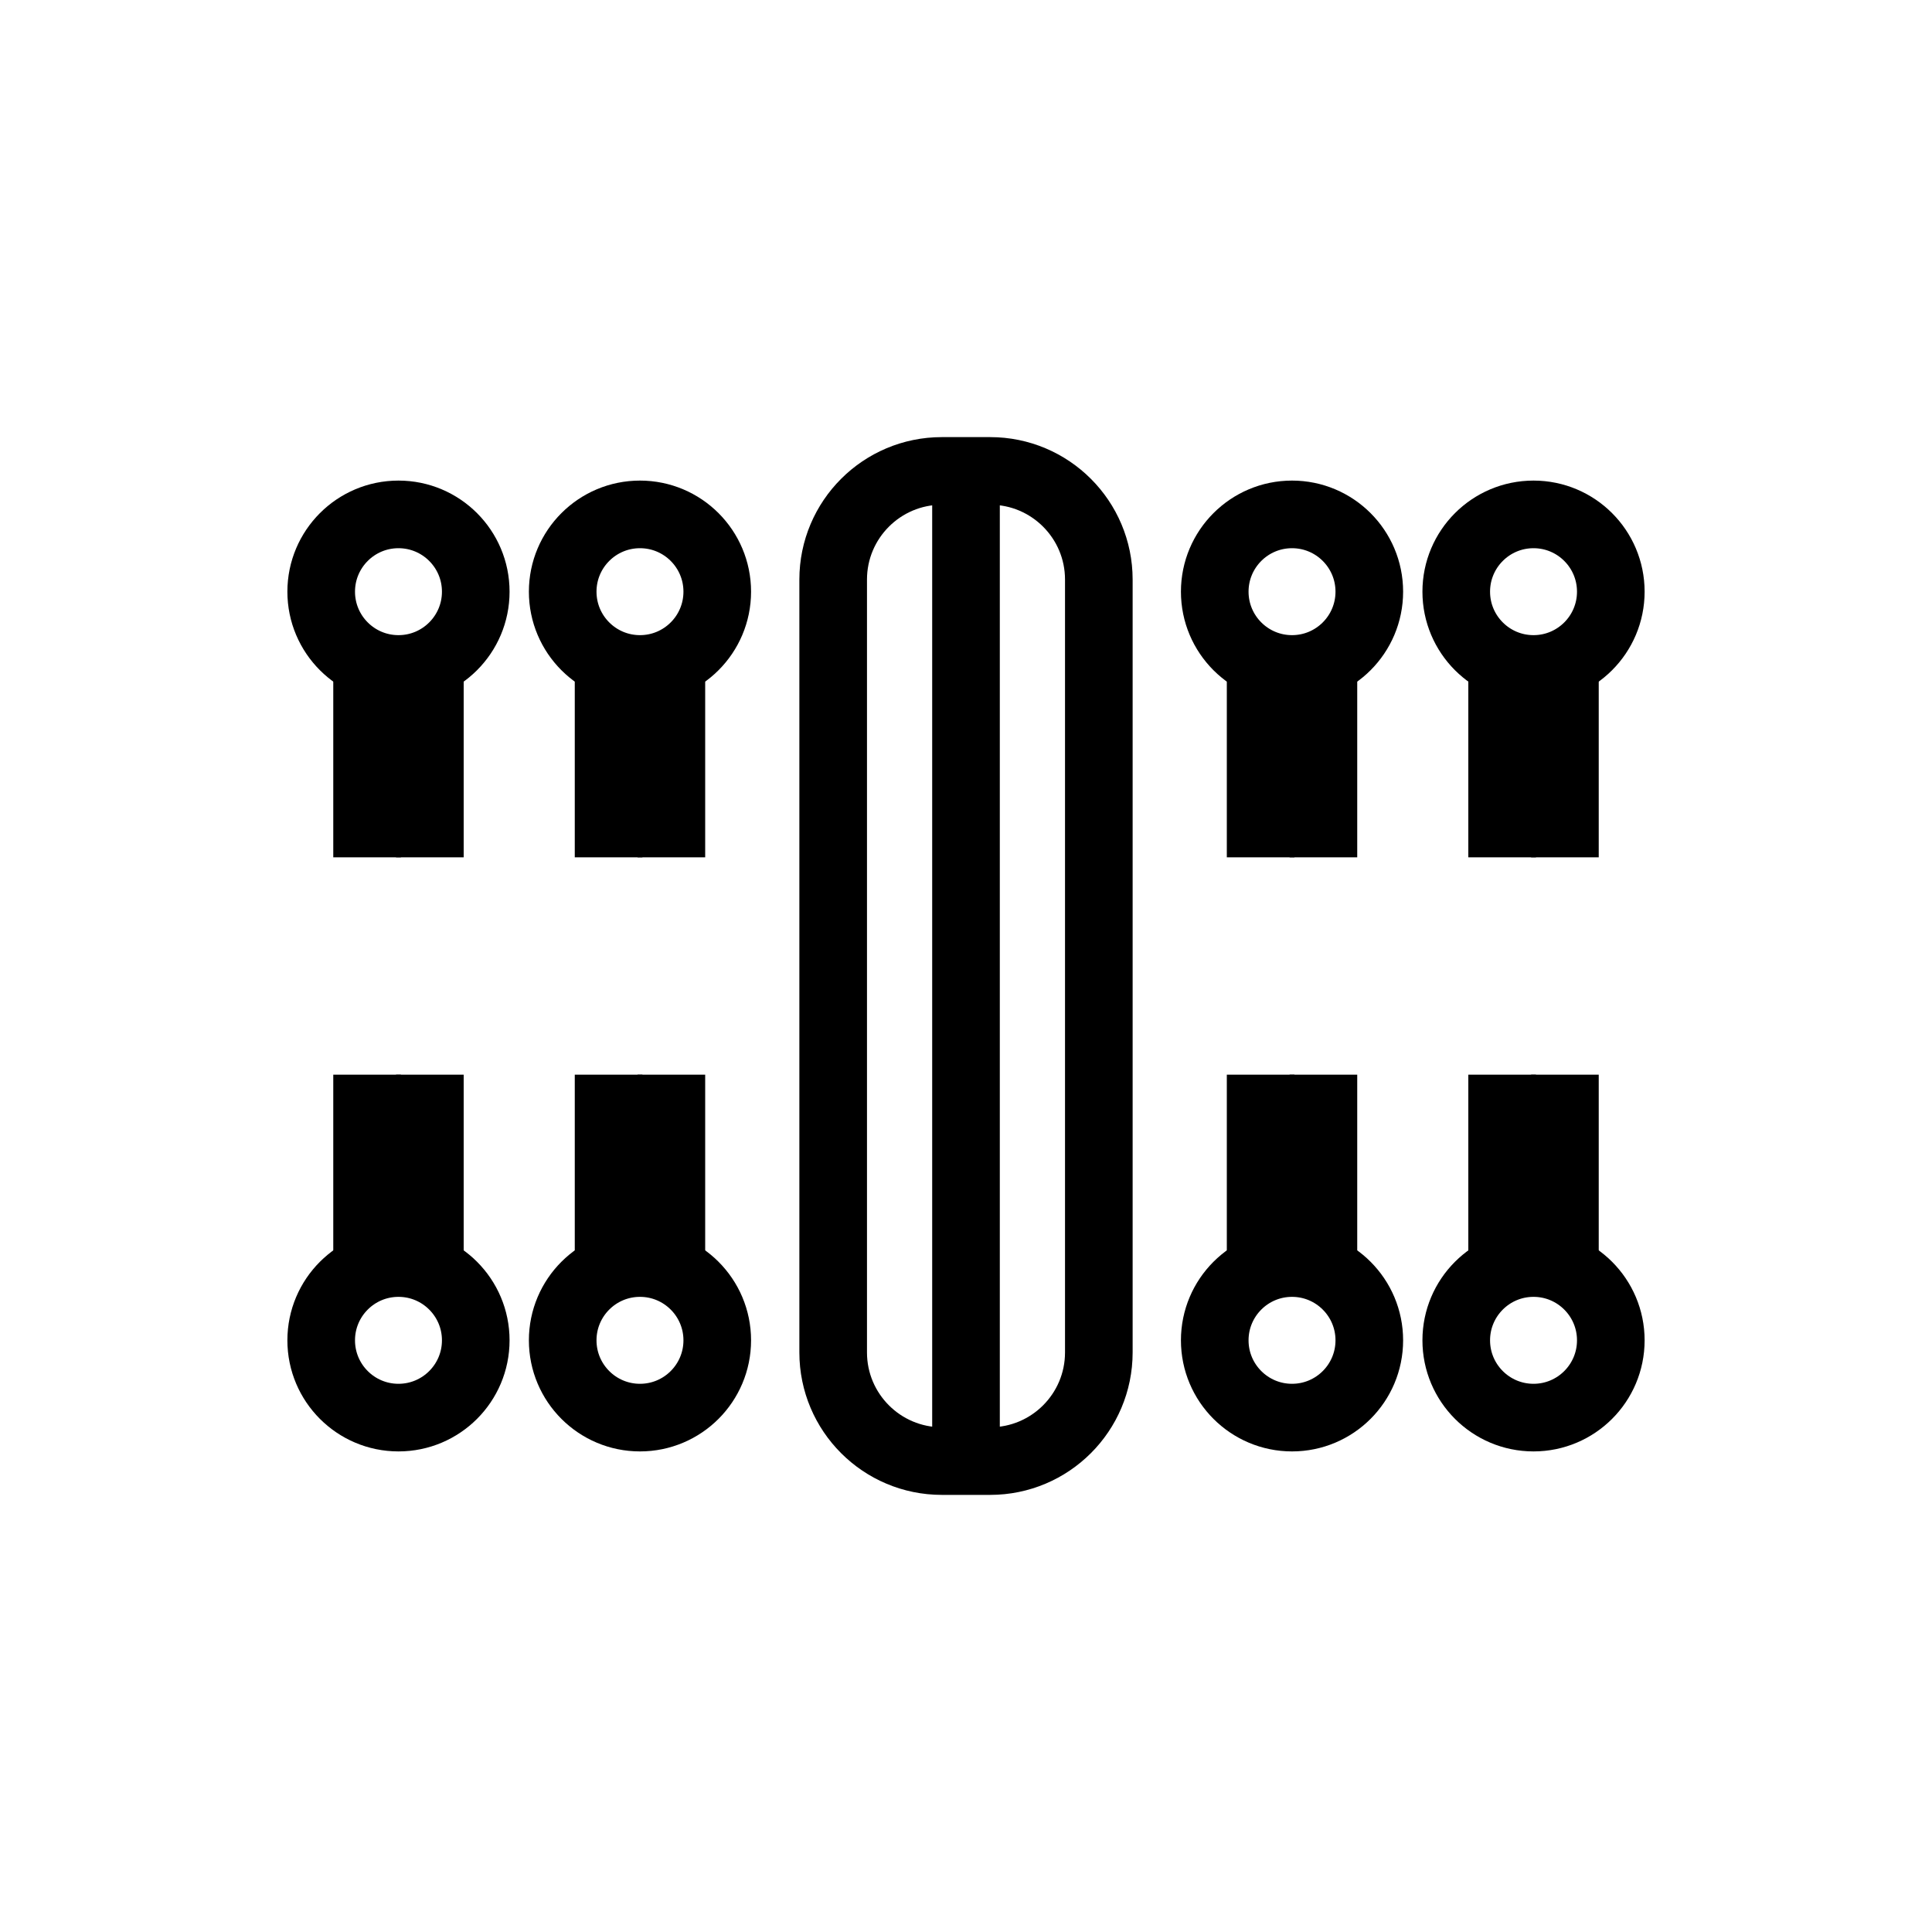
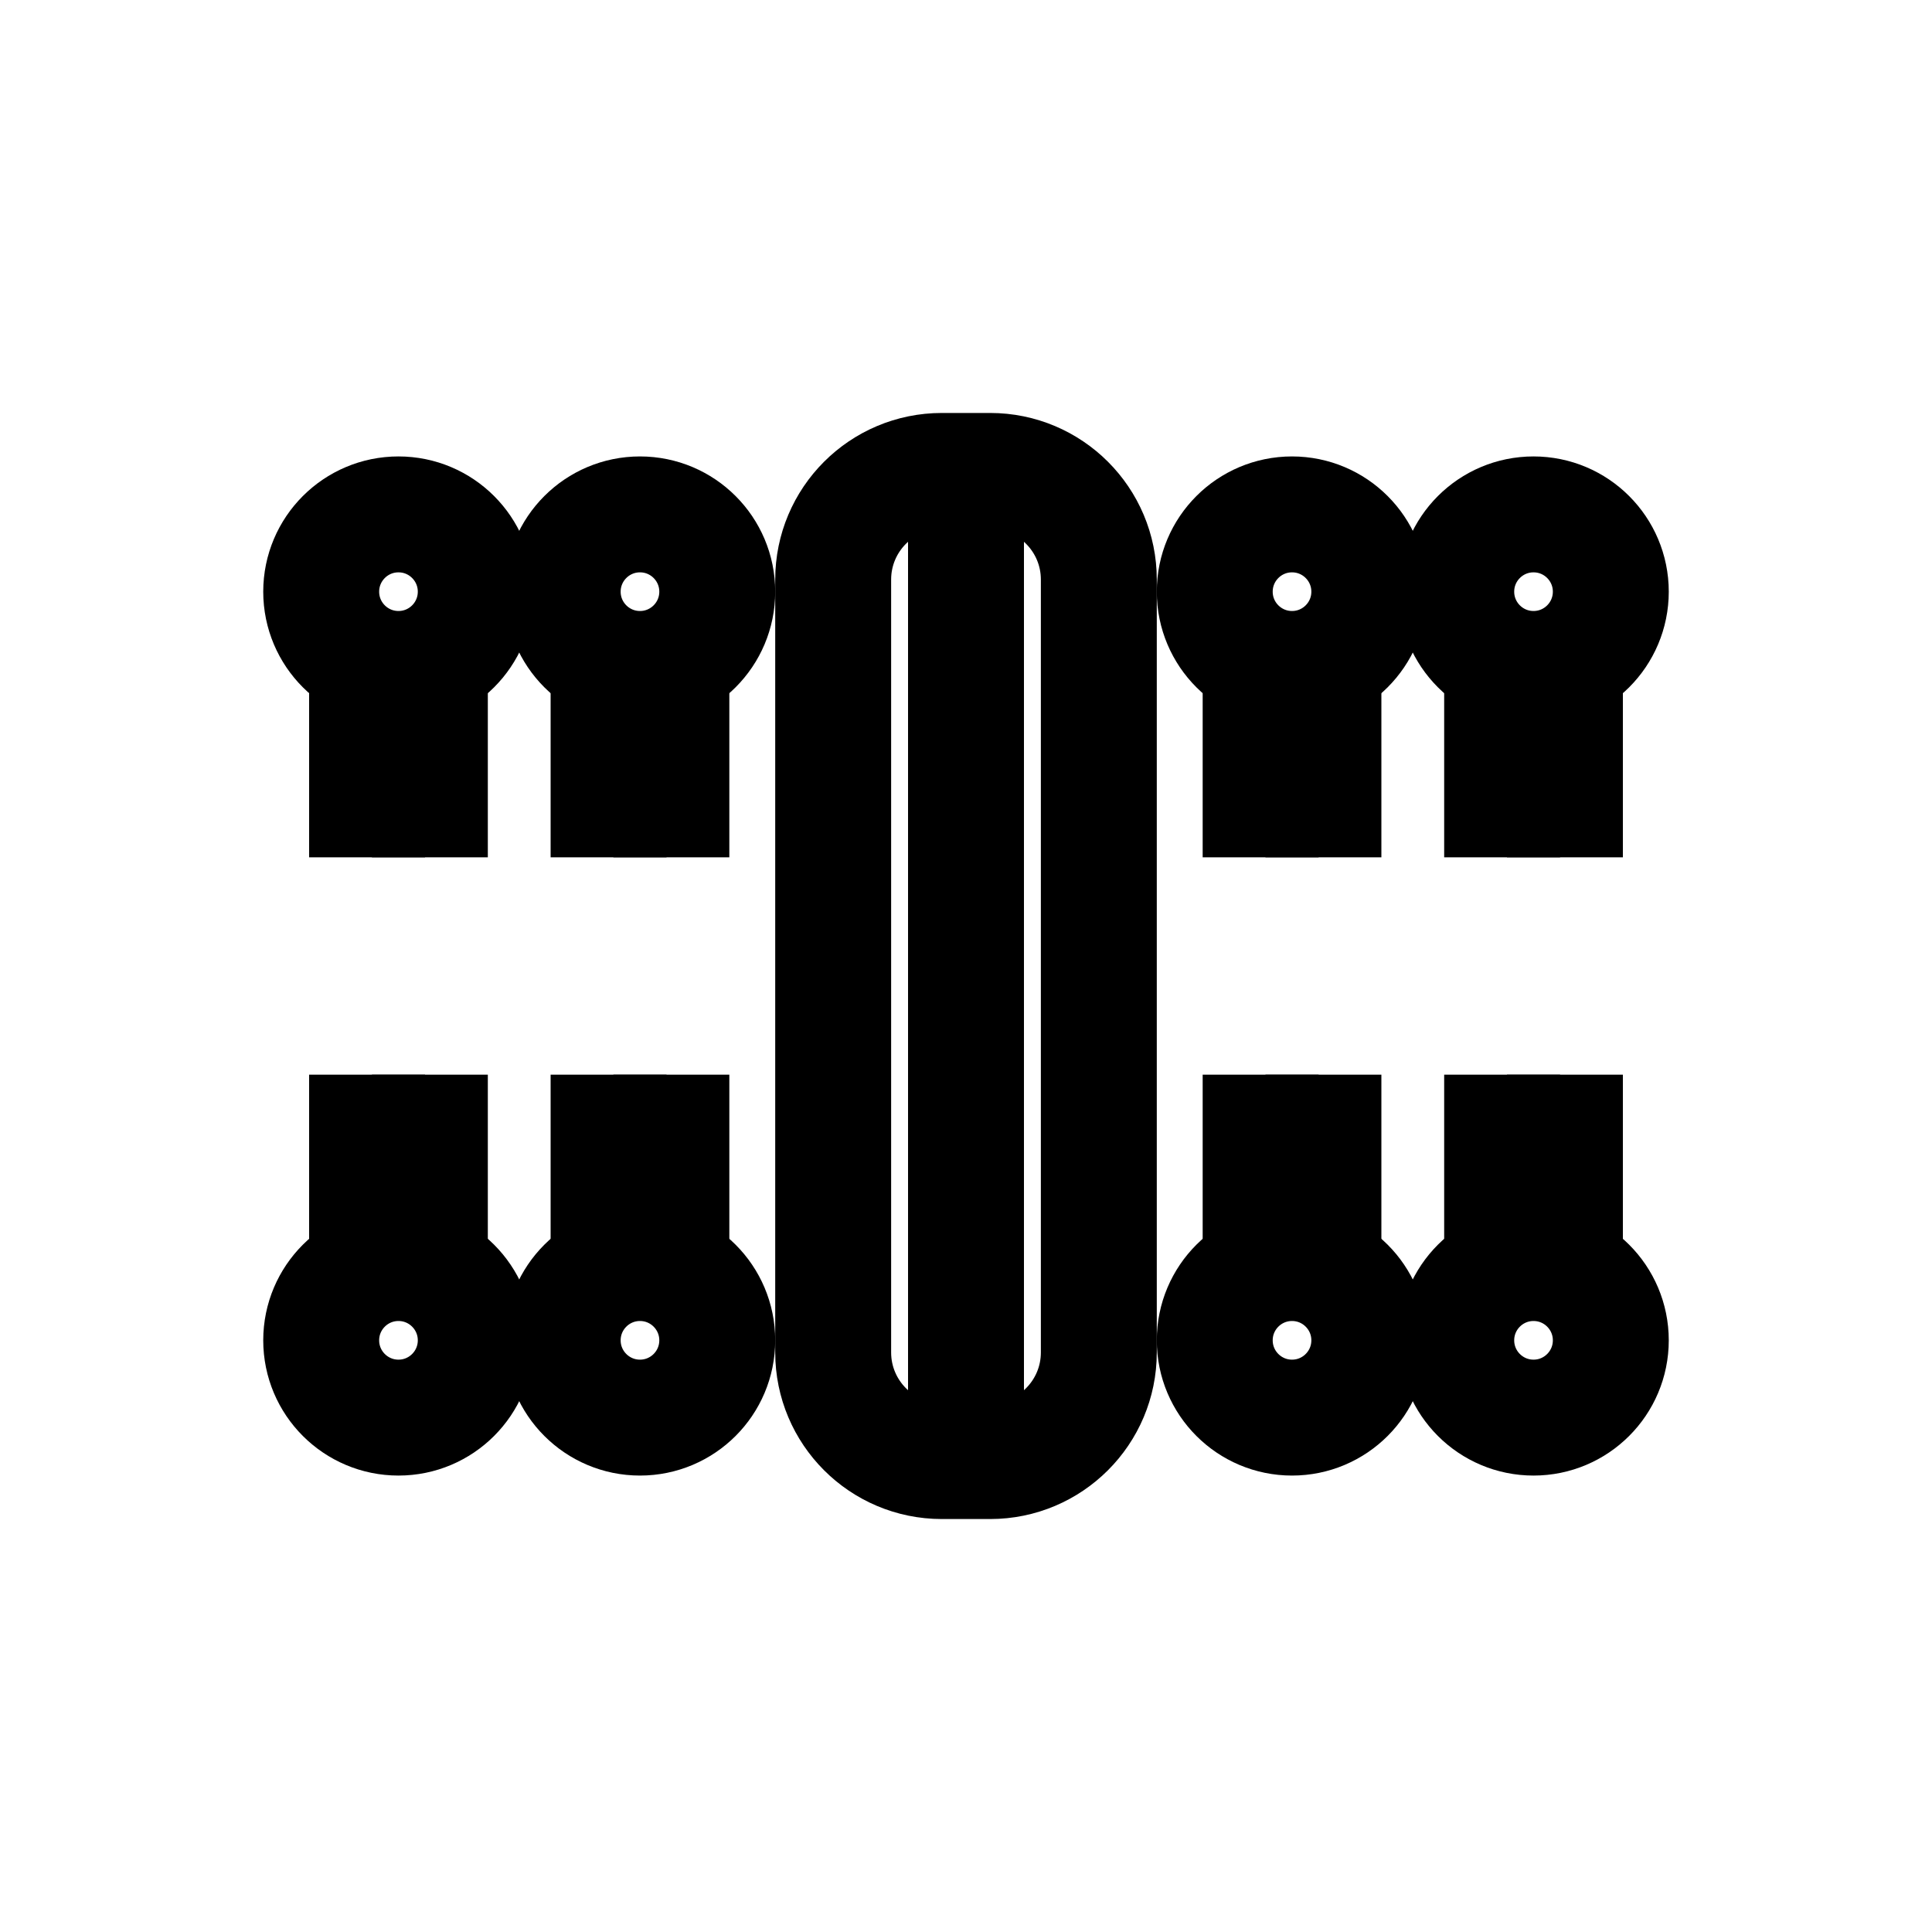
- <svg xmlns="http://www.w3.org/2000/svg" viewBox="0 0 800 800" width="800" height="800" fill="none" stroke="#000000" stroke-width="28">
+ <svg xmlns="http://www.w3.org/2000/svg" viewBox="0 0 800 800" width="800" height="800" fill="none" stroke="#000000" stroke-width="48">
  <circle cx="165" cy="245" r="32" />
  <line x1="152" y1="277" x2="152" y2="355" />
  <line x1="178" y1="277" x2="178" y2="355" />
  <circle cx="265" cy="245" r="32" />
  <line x1="252" y1="277" x2="252" y2="355" />
  <line x1="278" y1="277" x2="278" y2="355" />
  <circle cx="535" cy="245" r="32" />
  <line x1="522" y1="277" x2="522" y2="355" />
  <line x1="548" y1="277" x2="548" y2="355" />
  <circle cx="635" cy="245" r="32" />
  <line x1="622" y1="277" x2="622" y2="355" />
  <line x1="648" y1="277" x2="648" y2="355" />
  <circle cx="165" cy="555" r="32" />
  <line x1="152" y1="523" x2="152" y2="445" />
  <line x1="178" y1="523" x2="178" y2="445" />
  <circle cx="265" cy="555" r="32" />
  <line x1="252" y1="523" x2="252" y2="445" />
  <line x1="278" y1="523" x2="278" y2="445" />
  <circle cx="535" cy="555" r="32" />
  <line x1="522" y1="523" x2="522" y2="445" />
  <line x1="548" y1="523" x2="548" y2="445" />
  <circle cx="635" cy="555" r="32" />
  <line x1="622" y1="523" x2="622" y2="445" />
  <line x1="648" y1="523" x2="648" y2="445" />
  <rect x="345" y="195" width="110" height="410" rx="45" />
  <line x1="400" y1="195" x2="400" y2="605" />
</svg>
